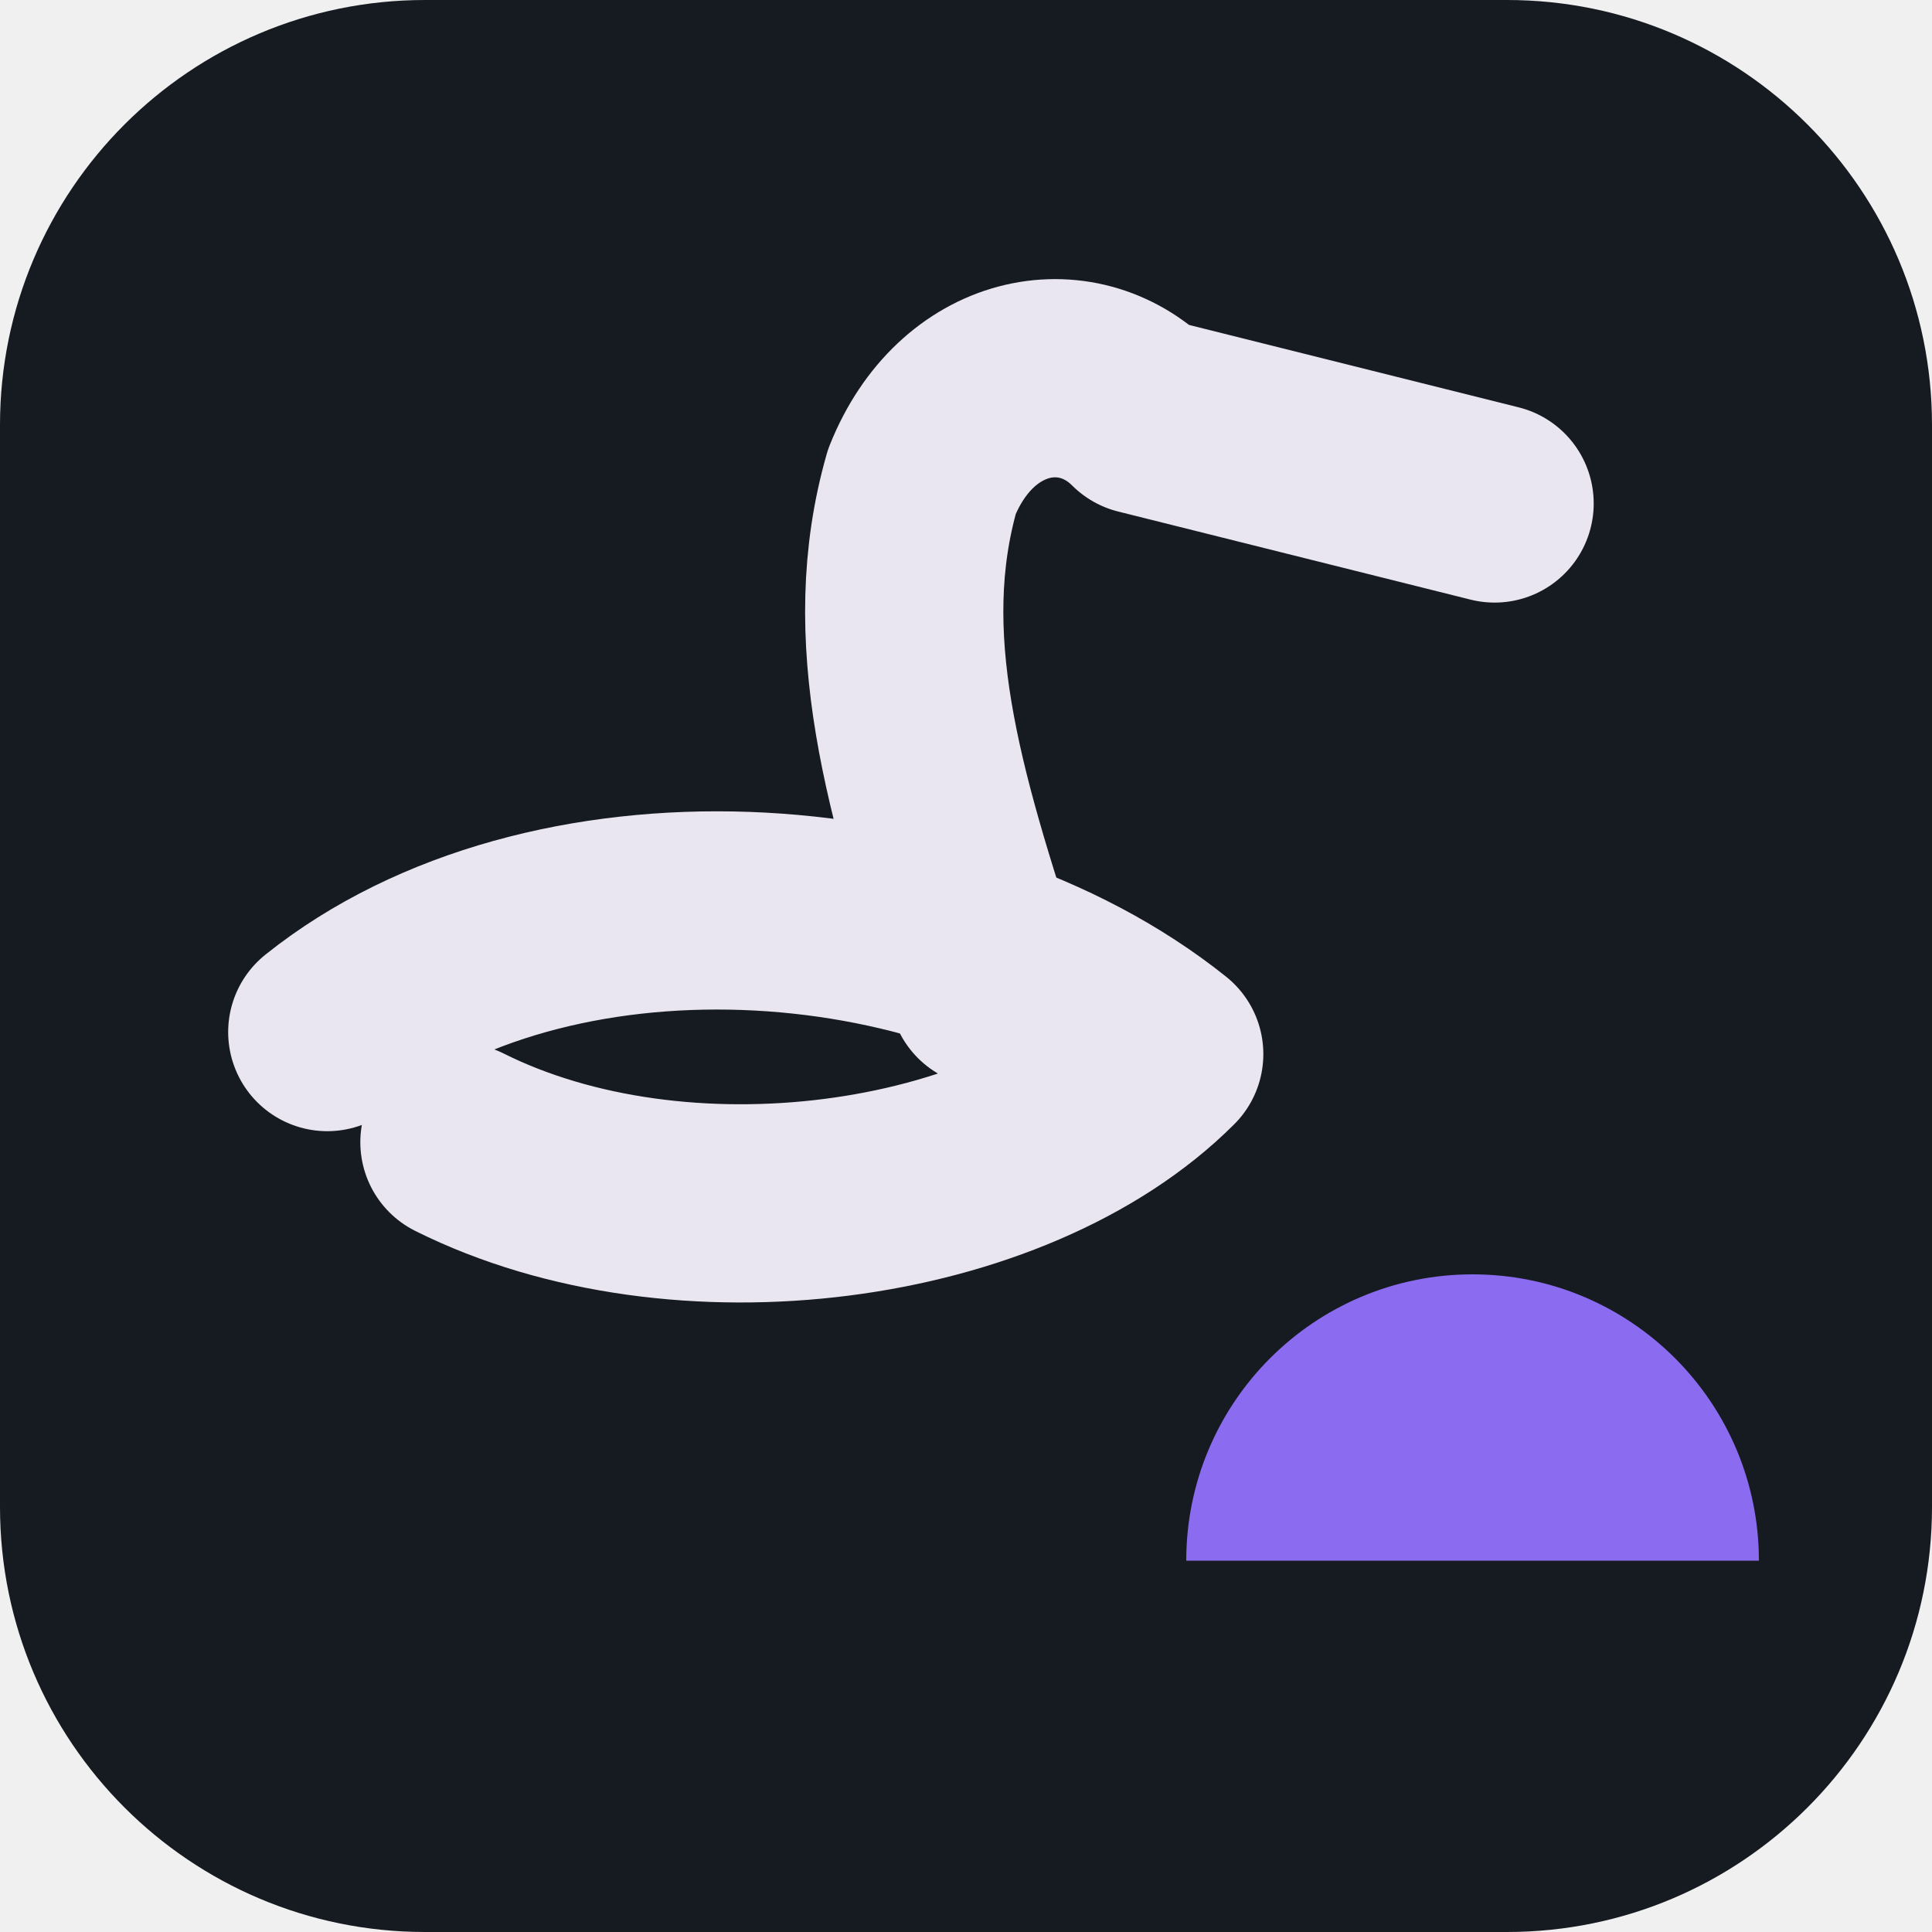
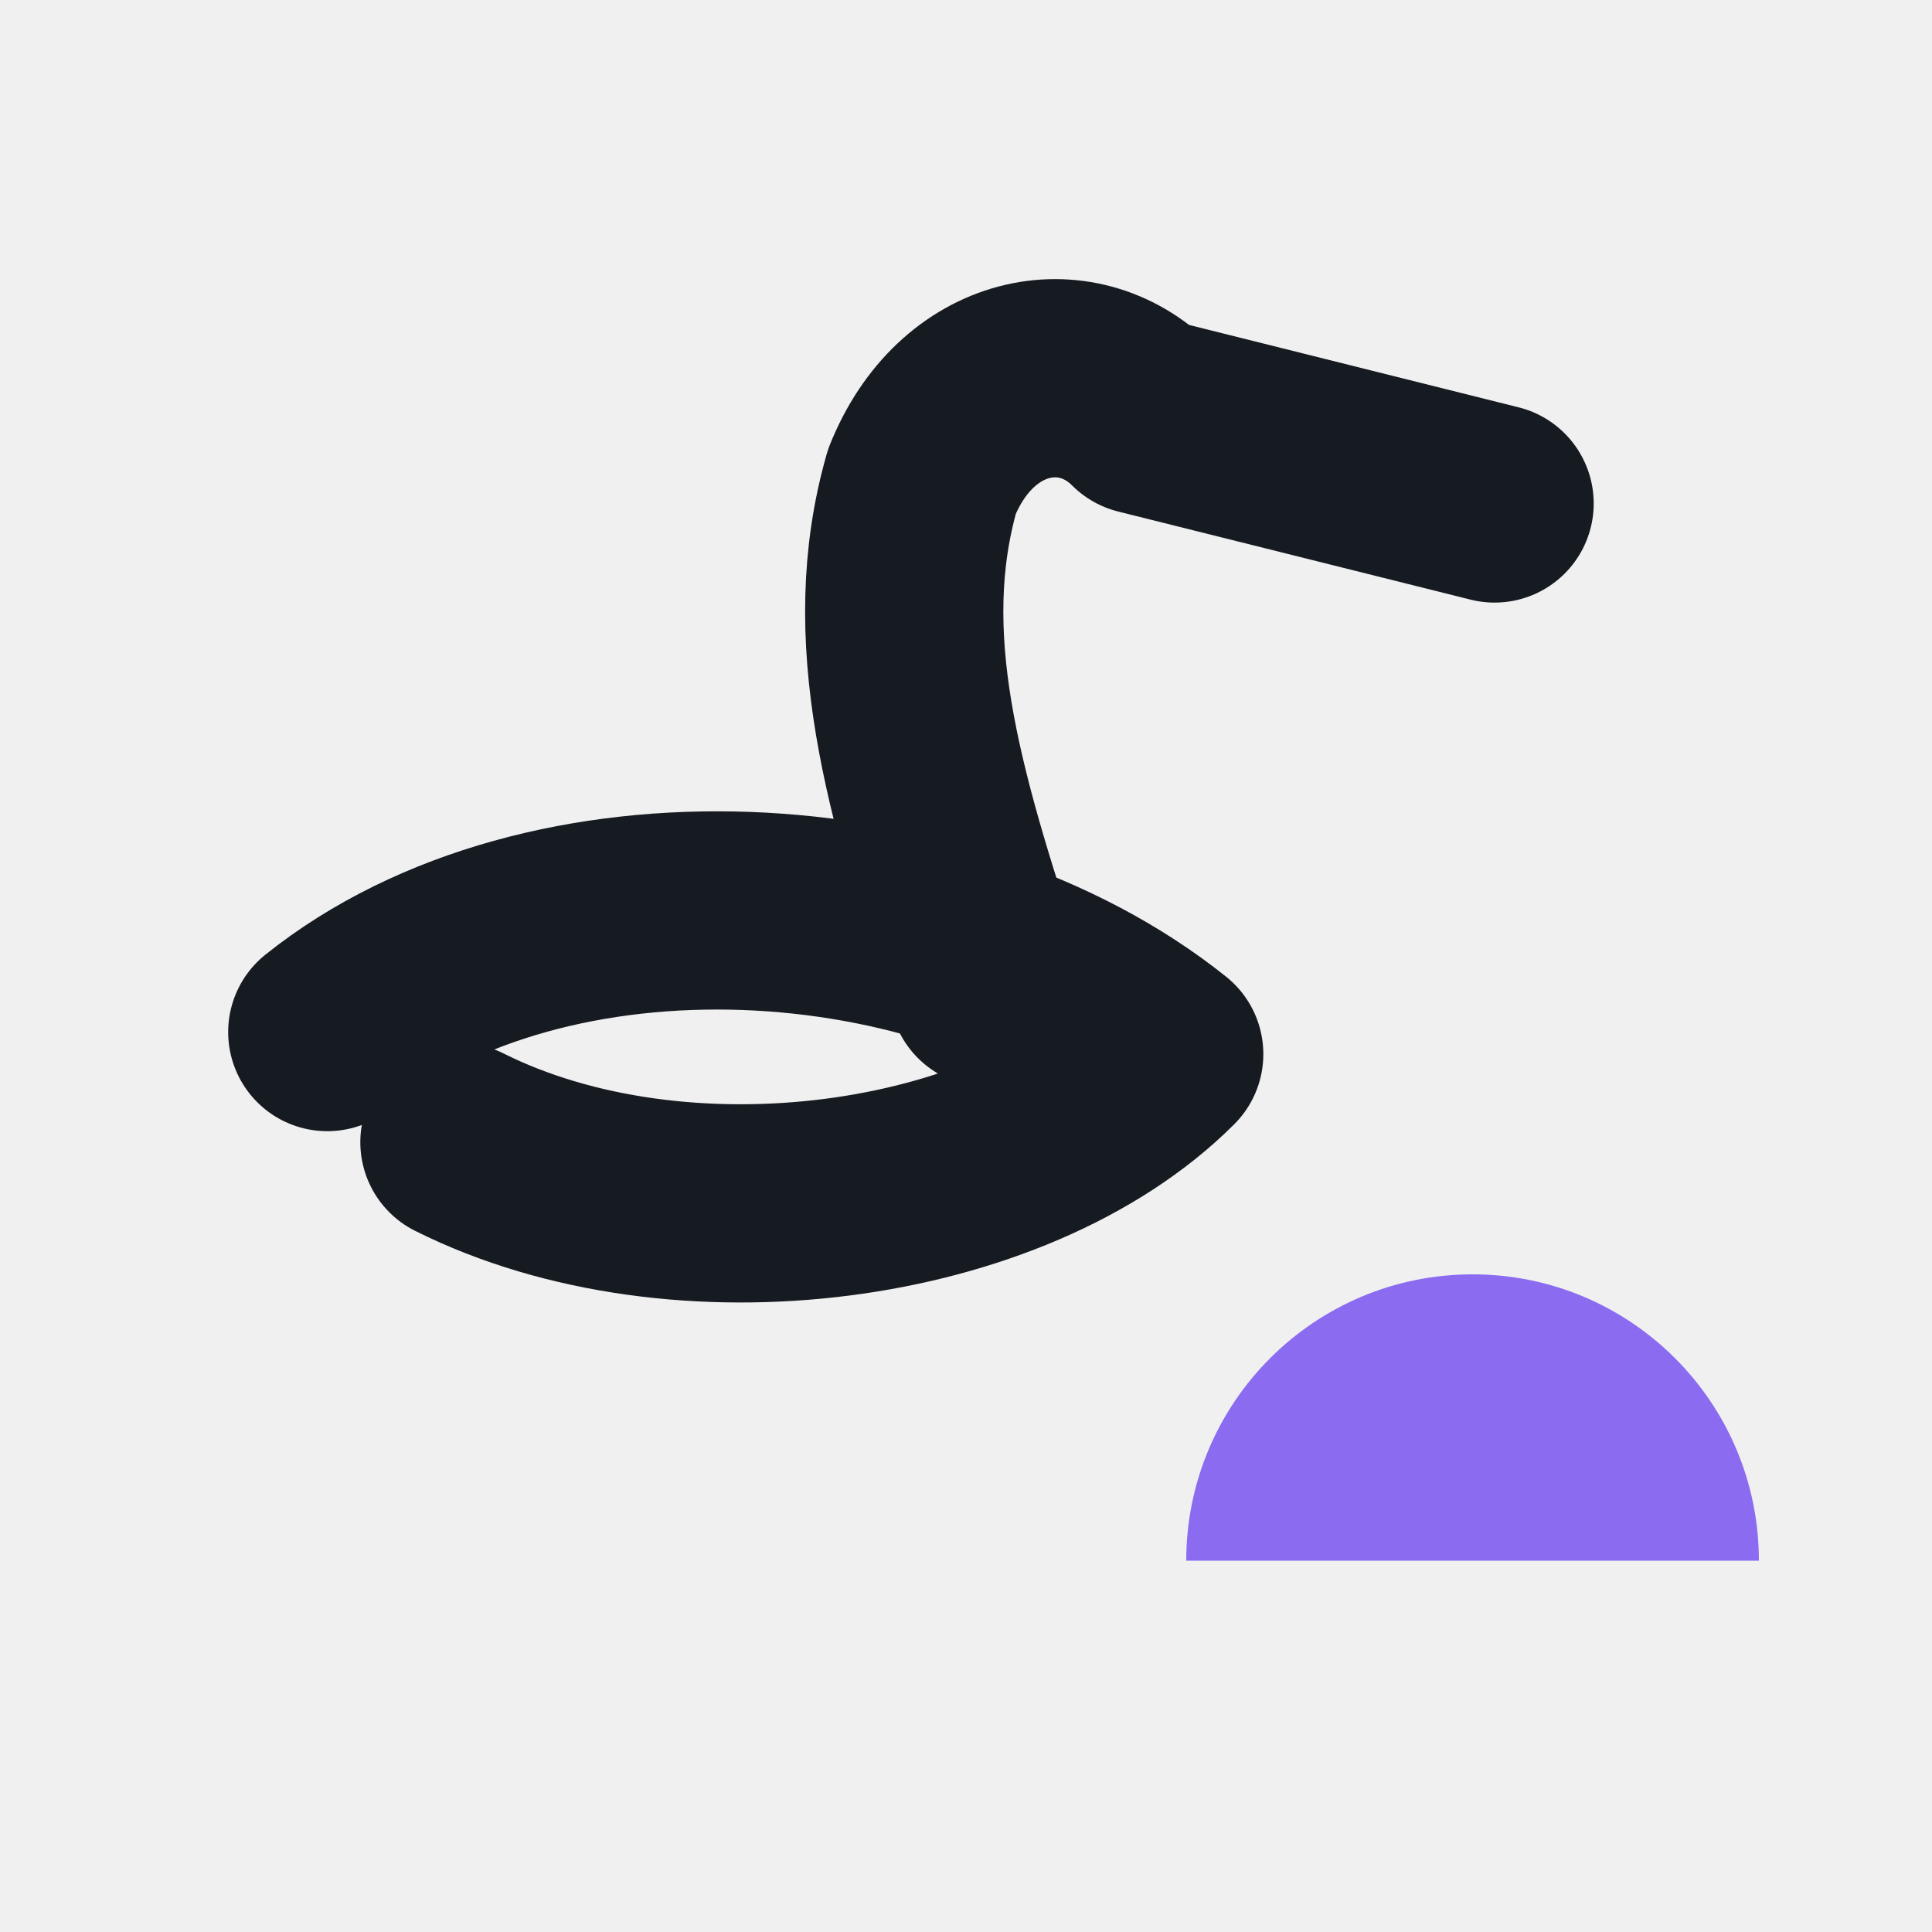
<svg xmlns="http://www.w3.org/2000/svg" viewBox="0 0 100 100" width="100" height="100" role="img" aria-label="Kalmido">
-   <rect width="100" height="100" rx="22" fill="#161a21" />
+   <style>.m{stroke:#161a21}@media (prefers-color-scheme:dark){.m{stroke:#ffffff}}</style>
  <g transform="translate(50 50) scale(1.14) translate(-53 -47)">
    <clipPath id="w">
      <rect width="100" height="74" />
    </clipPath>
    <circle cx="76" cy="74" r="13" fill="#8b6cf0" clip-path="url(#w)" />
-     <g fill="none" stroke="#e9e6f2" stroke-width="9" stroke-linecap="round" stroke-linejoin="round">
+     <g class="m" fill="none" stroke-width="9" stroke-linecap="round" stroke-linejoin="round">
      <path d="M24 50C34 42 52 43 62 51C55 58 40 60 30 55" />
      <path d="M54 48C51 39 49 32 51 25C53 20 58 19 61 22L77 26" />
    </g>
  </g>
</svg>
